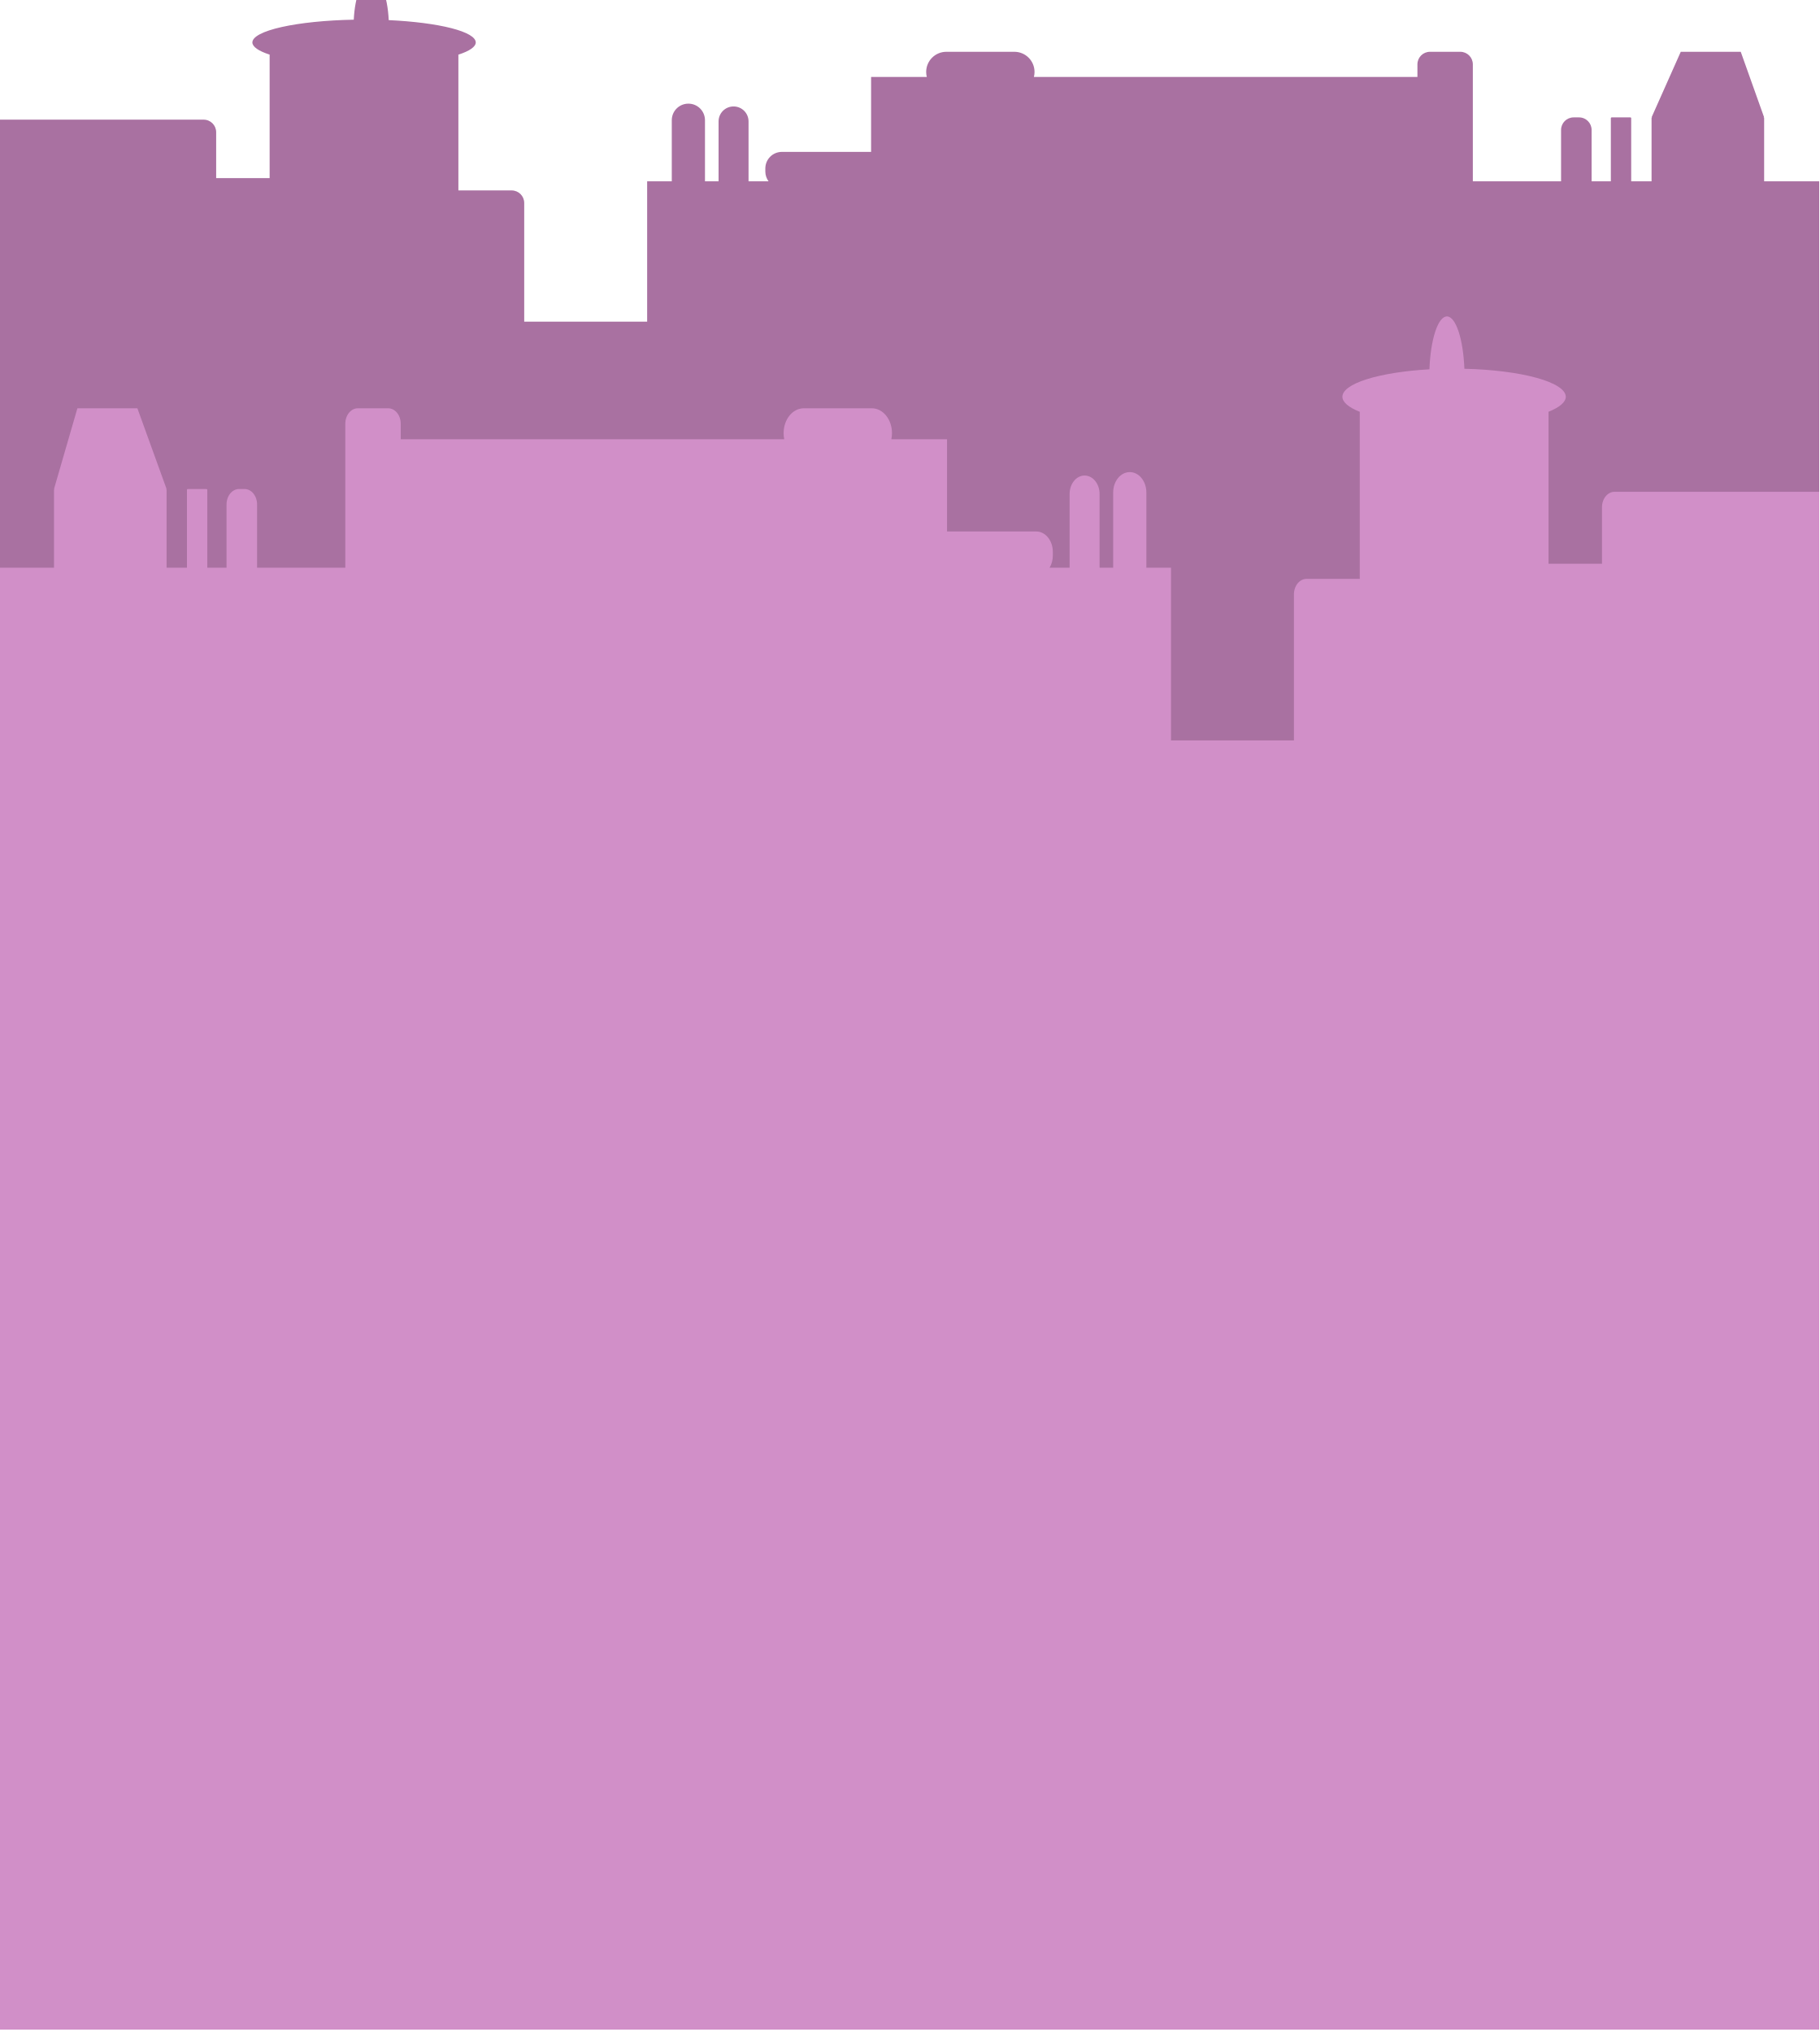
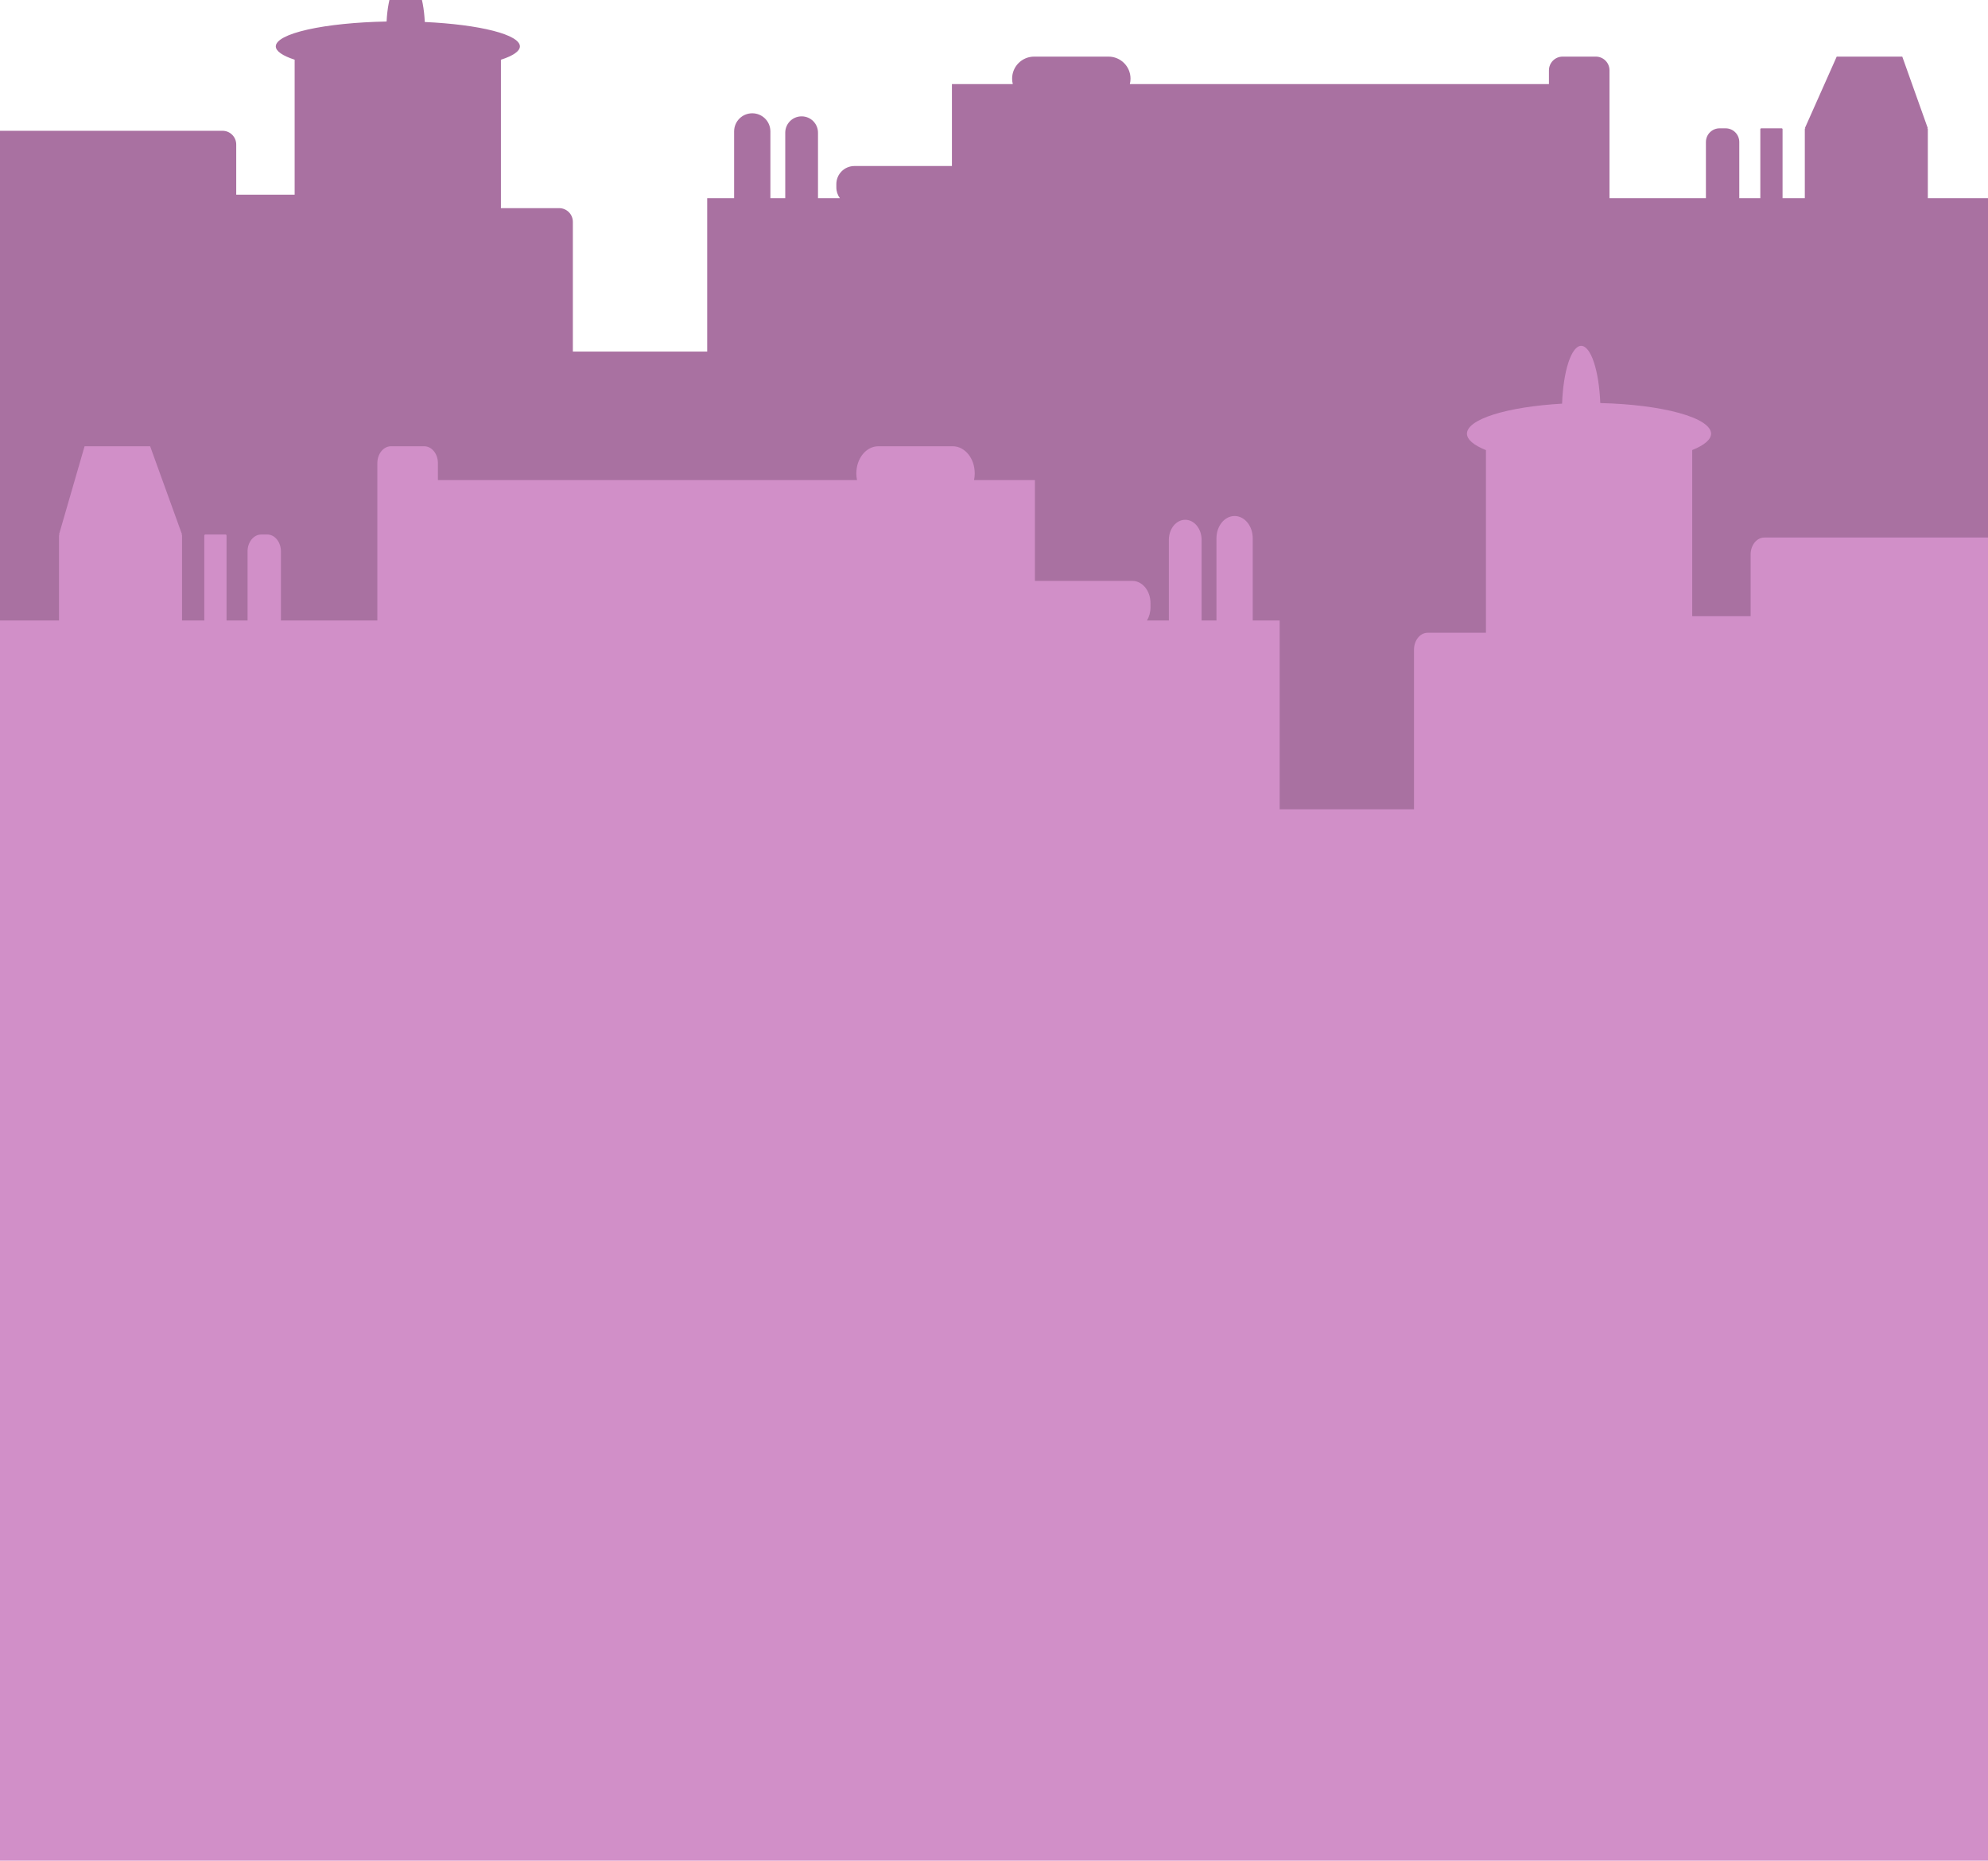
- <svg xmlns="http://www.w3.org/2000/svg" width="1512" height="1689" viewBox="0 0 1512 1689" fill="none">
-   <mask id="mask0_466_22" style="mask-type:alpha" maskUnits="userSpaceOnUse" x="0" y="0" width="1512" height="1689">
-     <rect width="1512" height="1689" fill="#D9D9D9" />
+ <svg xmlns="http://www.w3.org/2000/svg" width="1512" height="1415" viewBox="0 0 1512 1415" fill="none">
+   <mask id="mask0_466_22" style="mask-type:alpha" maskUnits="userSpaceOnUse" x="0" y="0" width="1512" height="1415">
+     <rect width="1512" height="1415" fill="#D9D9D9" />
  </mask>
  <g mask="url(#mask0_466_22)">
-     <path d="M308.535 -19C304.988 -18.991 301.563 -15.402 298.895 -8.899C296.227 -2.396 294.498 6.58 294.029 16.361C271.009 16.798 249.611 18.98 234.024 22.482C218.436 25.983 209.78 30.551 209.749 35.292C209.803 38.871 214.777 42.375 224.101 45.401V148.065H179.666V109.906C179.666 104.116 175.004 99.454 169.214 99.454H-4.486C-10.276 99.454 -14.938 104.116 -14.938 109.906V148.065H-41.834V342.177V639.987V812.829L1529.92 815.488L1521.72 597.443V150.724H1466.24V98.276C1466.24 97.887 1465.93 97.574 1465.54 97.574H1466.24L1446.8 43.048H1396.94L1372.67 97.574H1373.37C1372.98 97.574 1372.67 97.887 1372.67 98.276V150.724H1355.75V98.276C1355.75 97.887 1355.44 97.574 1355.05 97.574H1339.53C1339.14 97.574 1338.83 97.887 1338.83 98.276V150.724H1322.84V108.026C1322.84 102.236 1318.18 97.574 1312.39 97.574H1307.91C1302.12 97.574 1297.46 102.236 1297.46 108.026V150.724H1224.13V53.499C1224.13 47.71 1219.47 43.048 1213.68 43.048H1188.52C1182.73 43.048 1178.07 47.71 1178.07 53.499V63.947H859.317C859.646 62.633 859.839 61.264 859.839 59.845C859.839 50.54 852.346 43.048 843.042 43.048H786.572C777.267 43.048 769.775 50.54 769.775 59.845C769.775 61.264 769.968 62.633 770.297 63.947H724.003V126.248H649.885C642.243 126.248 636.092 132.399 636.092 140.041V142.538C636.092 145.612 637.1 148.435 638.787 150.724H622.141V100.934C622.141 94.034 616.587 88.481 609.687 88.481C602.788 88.481 597.231 94.034 597.231 100.934V150.724H585.932V99.947C585.932 92.305 579.78 86.153 572.138 86.153C564.496 86.153 558.345 92.305 558.345 99.947V150.724H537.868V267.379H435.697V168.729C435.697 162.94 431.034 158.281 425.245 158.281H380.986V45.427C390.362 42.395 395.367 38.882 395.422 35.292C395.421 30.973 388.26 26.782 375.113 23.408C361.966 20.035 343.615 17.677 323.074 16.724C322.633 6.862 320.912 -2.213 318.234 -8.793C315.557 -15.372 312.107 -19.002 308.535 -19Z" fill="#A971A1" />
+     <path d="M308.535 -19C304.988 -18.991 301.563 -15.402 298.895 -8.899C296.227 -2.396 294.498 6.58 294.029 16.361C271.009 16.798 249.611 18.98 234.024 22.482C218.436 25.983 209.78 30.551 209.749 35.292C209.803 38.871 214.777 42.375 224.101 45.401V148.065H179.666V109.906C179.666 104.116 175.004 99.454 169.214 99.454H-4.486C-10.276 99.454 -14.938 104.116 -14.938 109.906V148.065H-41.834V342.177V639.987V812.829L1529.92 815.488L1521.72 597.443V150.724H1466.24V98.276C1466.24 97.887 1465.93 97.574 1465.54 97.574H1466.24L1446.8 43.048H1396.94L1372.67 97.574H1373.37C1372.98 97.574 1372.67 97.887 1372.67 98.276V150.724H1355.75V98.276C1355.75 97.887 1355.44 97.574 1355.05 97.574H1339.53C1339.14 97.574 1338.83 97.887 1338.83 98.276V150.724H1322.84V108.026C1322.84 102.236 1318.18 97.574 1312.39 97.574H1307.91C1302.12 97.574 1297.46 102.236 1297.46 108.026V150.724H1224.13V53.499C1224.13 47.71 1219.47 43.048 1213.68 43.048H1188.52C1182.73 43.048 1178.07 47.71 1178.07 53.499V63.947H859.317C859.646 62.633 859.839 61.264 859.839 59.845C859.839 50.54 852.347 43.048 843.042 43.048H786.572C777.267 43.048 769.775 50.54 769.775 59.845C769.775 61.264 769.968 62.633 770.297 63.947H724.003V126.248H649.885C642.243 126.248 636.092 132.399 636.092 140.041V142.538C636.092 145.612 637.1 148.435 638.787 150.724H622.141V100.934C622.141 94.034 616.587 88.481 609.687 88.481C602.788 88.481 597.231 94.034 597.231 100.934V150.724H585.932V99.947C585.932 92.305 579.78 86.153 572.138 86.153C564.496 86.153 558.345 92.305 558.345 99.947V150.724H537.868V267.379H435.697V168.729C435.697 162.94 431.034 158.281 425.245 158.281H380.986V45.427C390.362 42.395 395.367 38.882 395.422 35.292C395.421 30.973 388.26 26.782 375.113 23.408C361.966 20.035 343.615 17.677 323.074 16.724C322.633 6.862 320.912 -2.213 318.234 -8.793C315.557 -15.372 312.107 -19.002 308.535 -19Z" fill="#A971A1" />
    <path d="M1202.6 263C1206.15 263.011 1209.57 267.428 1212.24 275.431C1214.91 283.435 1216.64 294.481 1217.11 306.518C1240.13 307.056 1261.52 309.742 1277.11 314.051C1292.7 318.36 1301.36 323.982 1301.39 329.816C1301.33 334.222 1296.36 338.534 1287.03 342.259V468.606H1331.47V421.644C1331.47 414.519 1336.13 408.781 1341.92 408.781H1515.62C1521.41 408.781 1526.08 414.519 1526.08 421.644V468.606H1552.97V707.498V1074.01V1687H-10.591L-10.591 1021.65V471.878H44.884V407.33C44.884 406.852 45.197 406.467 45.585 406.467H44.884L64.329 339.362H114.185L138.455 406.467H137.754C138.143 406.467 138.455 406.852 138.455 407.33V471.878H155.378V407.33C155.378 406.852 155.69 406.467 156.079 406.467H171.598C171.987 406.467 172.3 406.852 172.3 407.33V471.878H188.282V419.33C188.282 412.205 192.944 406.467 198.733 406.467H203.217C209.007 406.467 213.665 412.205 213.665 419.33V471.878H286.995V352.224C286.995 345.099 291.657 339.362 297.446 339.362H322.609C328.399 339.362 333.061 345.099 333.061 352.224V365.082H651.813C651.485 363.465 651.292 361.78 651.292 360.034C651.292 348.582 658.784 339.362 668.089 339.362H724.559C733.864 339.362 741.356 348.582 741.356 360.034C741.356 361.78 741.163 363.465 740.834 365.082H787.128V441.756H861.247C868.889 441.756 875.041 449.326 875.041 458.731V461.804C875.041 465.587 874.032 469.062 872.345 471.878H888.992V410.603C888.992 402.111 894.545 395.277 901.445 395.277C908.345 395.277 913.901 402.111 913.901 410.603V471.878H925.201V409.387C925.201 399.982 931.353 392.412 938.995 392.412C946.636 392.412 952.788 399.982 952.788 409.387V471.878H973.265V615.445H1075.44V494.037C1075.44 486.912 1080.1 481.179 1085.89 481.179H1130.15V342.29C1120.77 338.559 1115.77 334.235 1115.71 329.816C1115.71 324.501 1122.87 319.344 1136.02 315.192C1149.17 311.039 1167.52 308.139 1188.06 306.966C1188.5 294.828 1190.22 283.659 1192.9 275.562C1195.58 267.465 1199.03 262.997 1202.6 263Z" fill="#D18FC8" />
  </g>
</svg>
